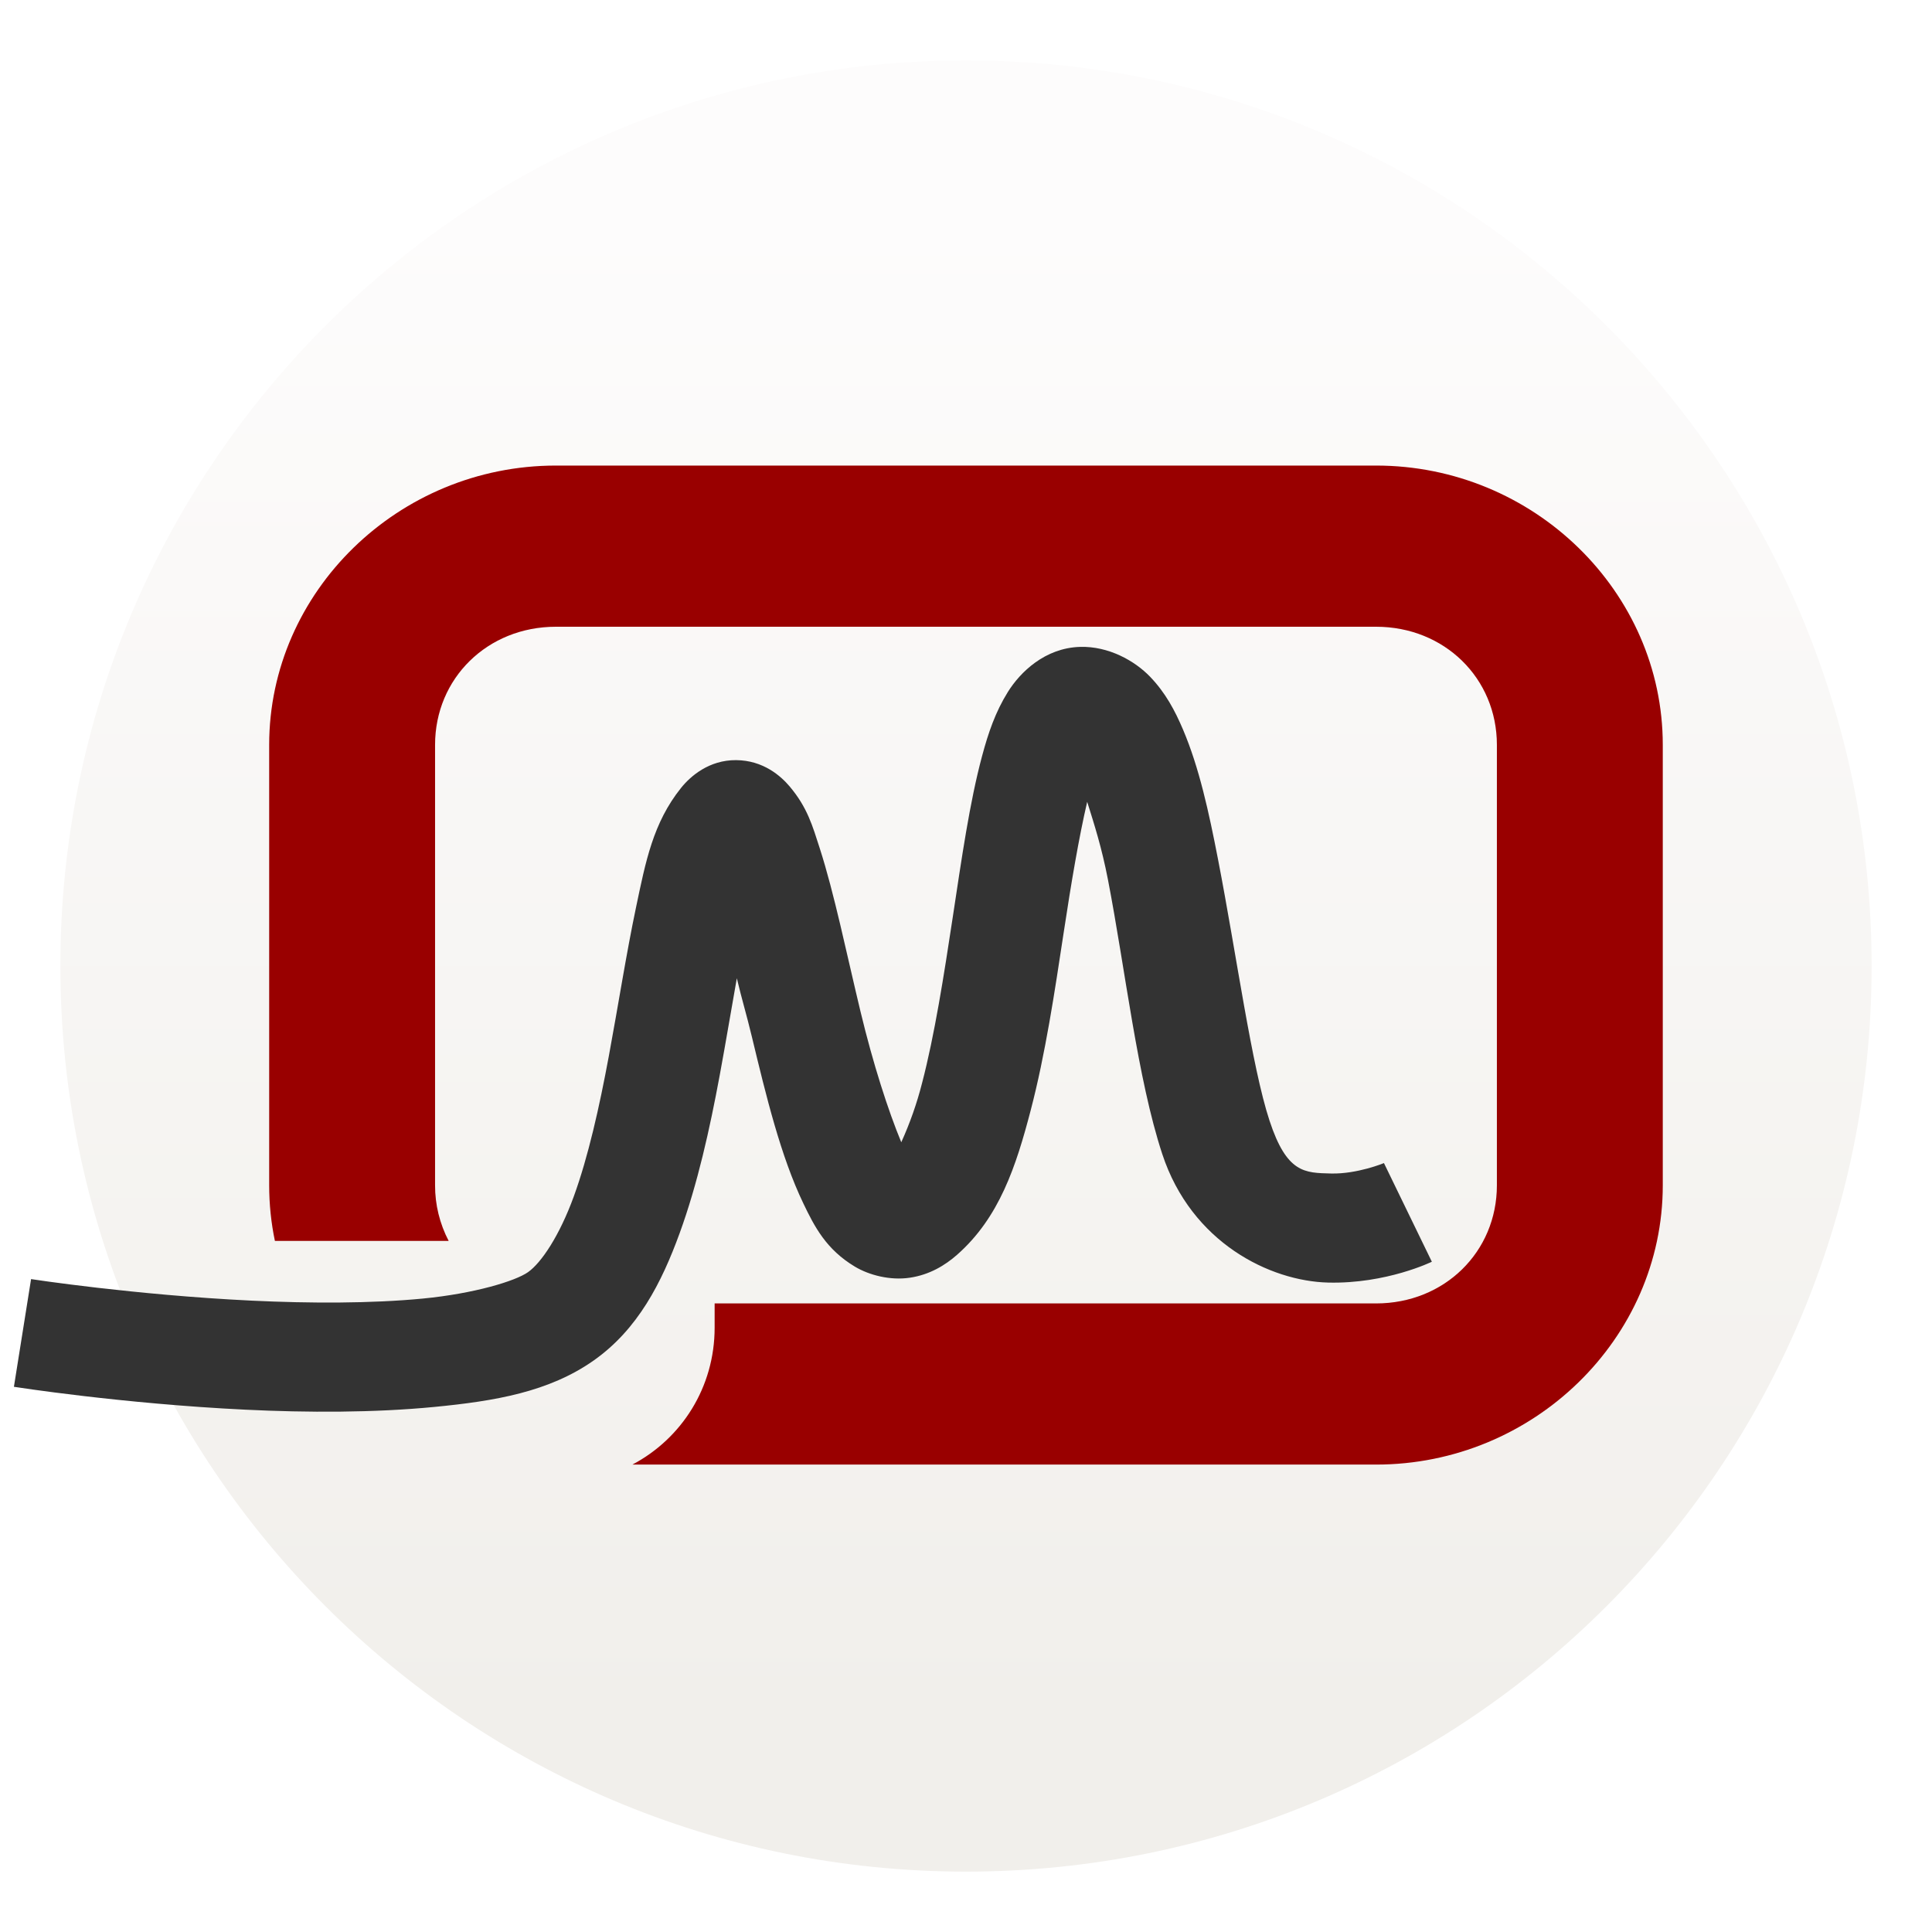
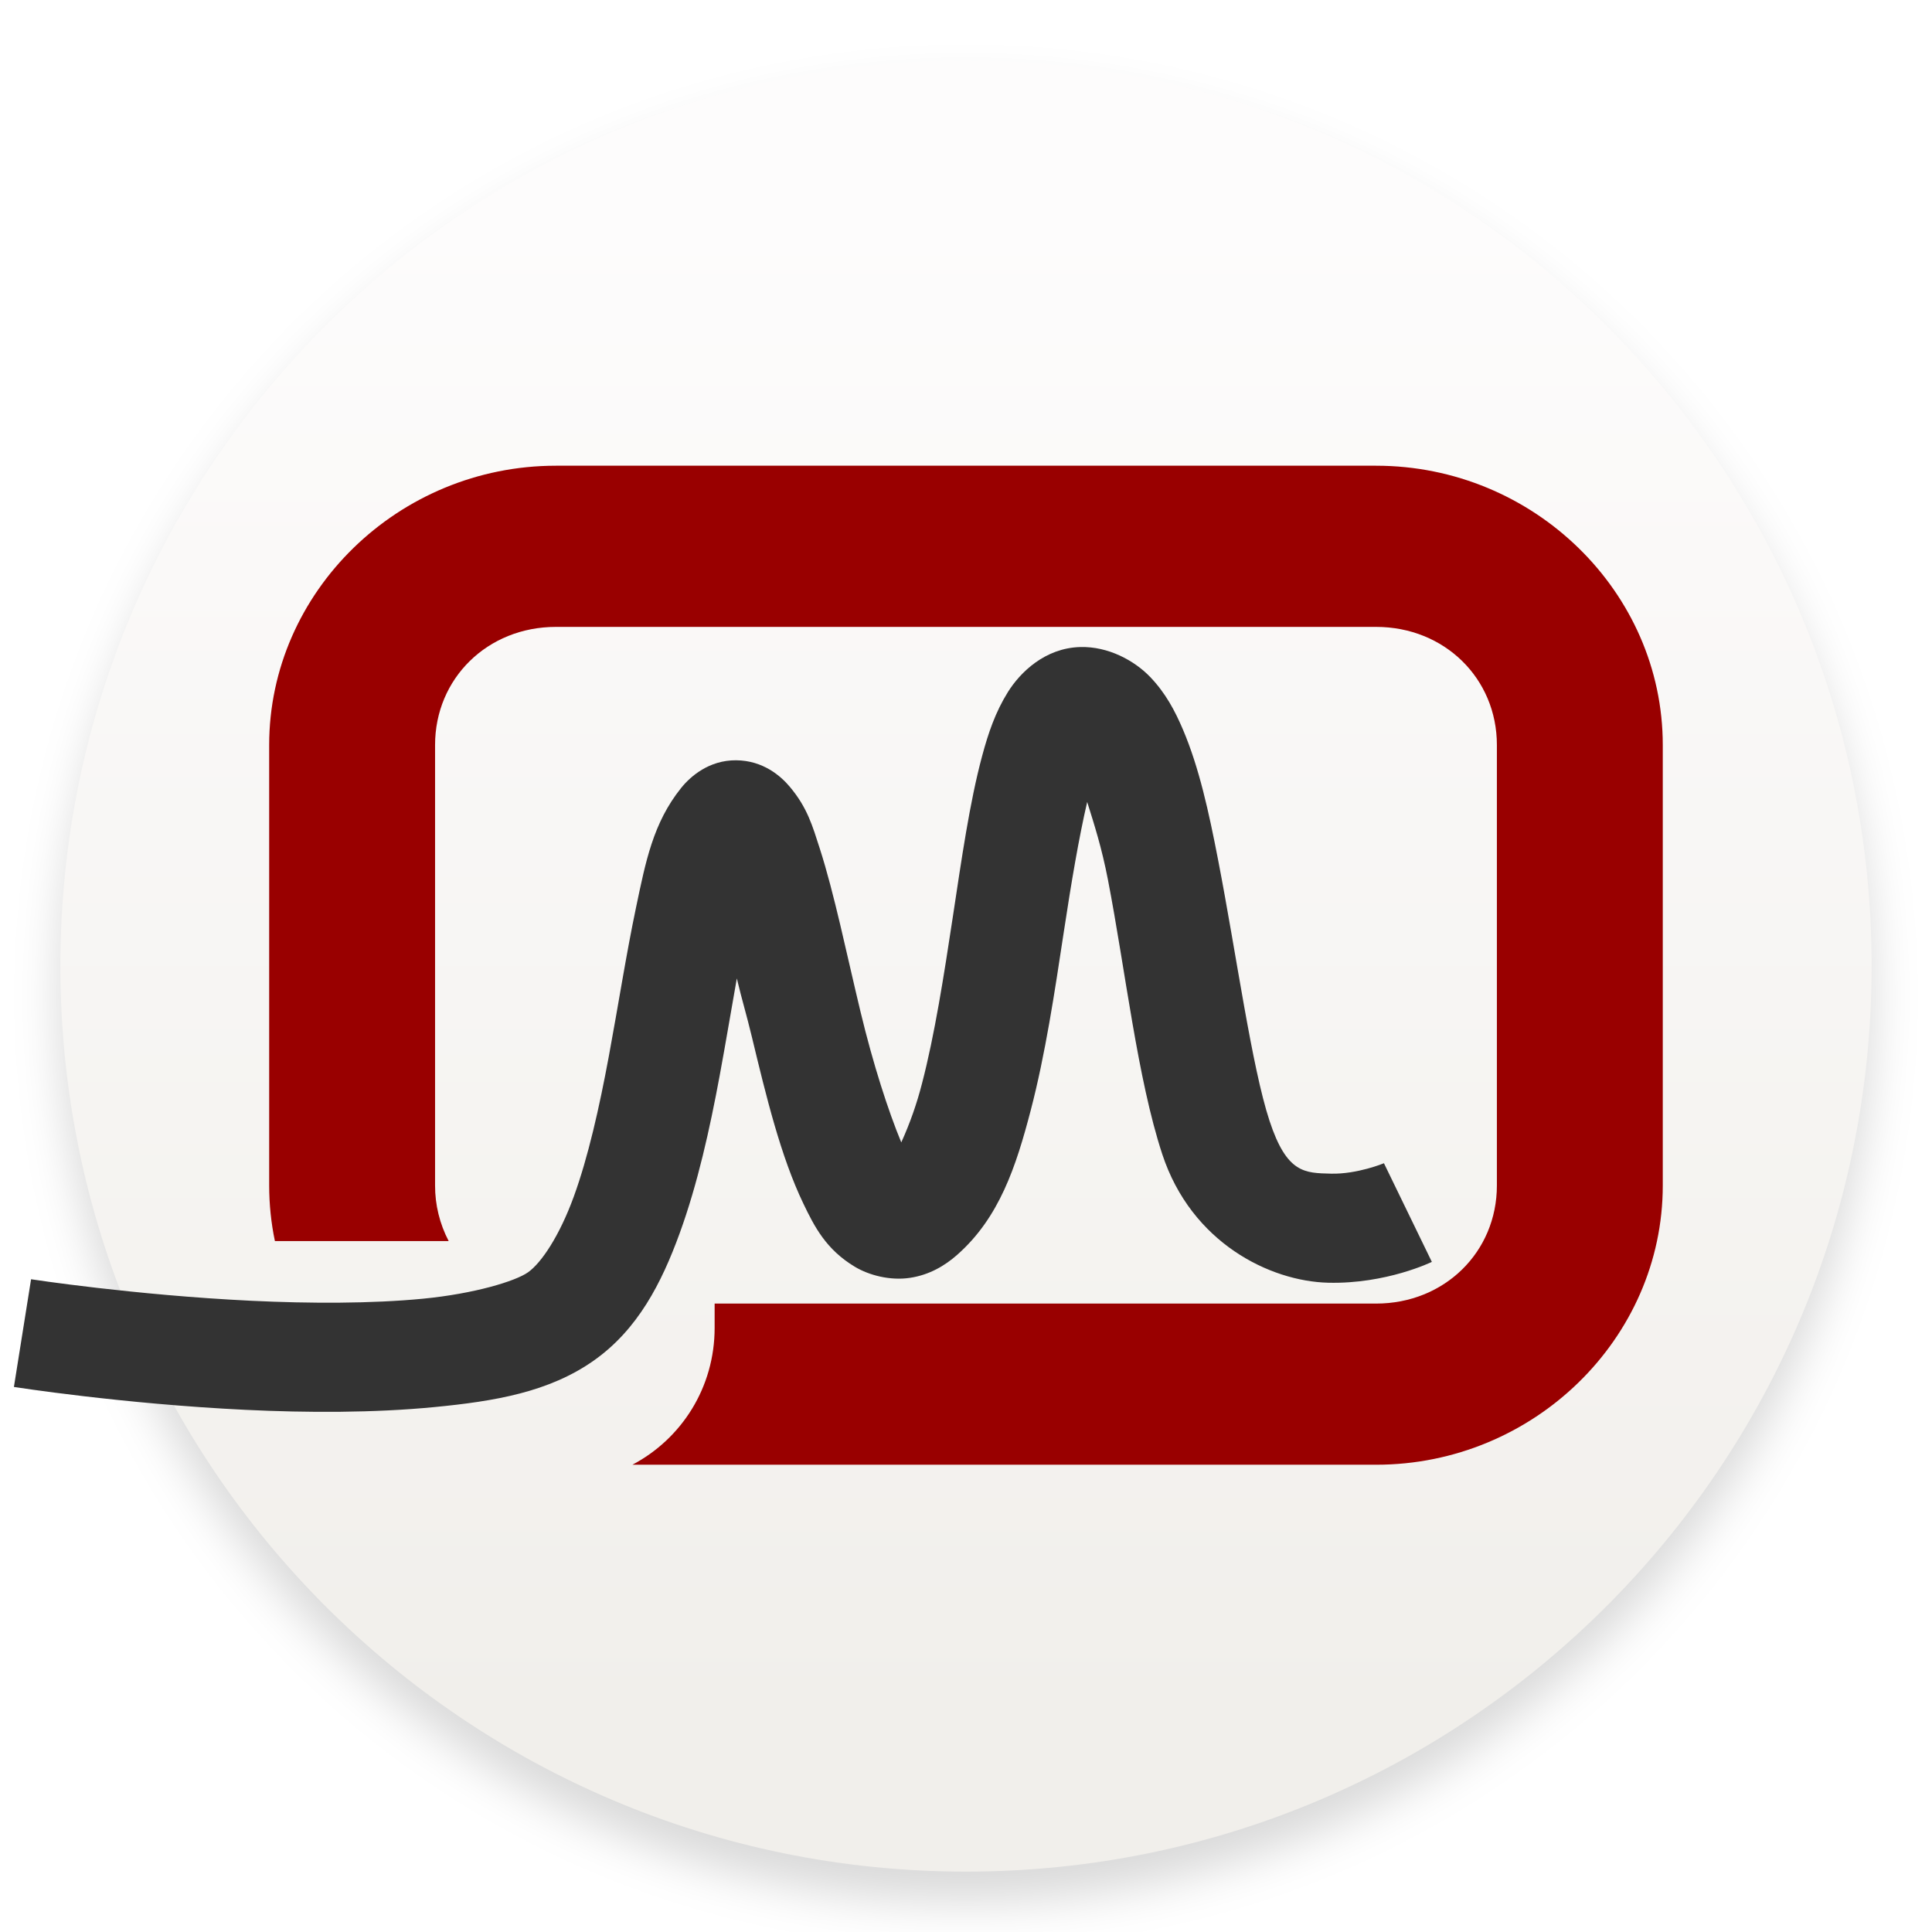
- <svg xmlns="http://www.w3.org/2000/svg" xml:space="preserve" width="64" height="64">
+ <svg xmlns="http://www.w3.org/2000/svg" width="64" height="64" version="1.1">
  <defs>
    <linearGradient id="a" x1="7.937" x2="7.937" y1="15.081" y2="1.852" gradientTransform="scale(3.7796)" gradientUnits="userSpaceOnUse">
-       <stop offset="0" stop-color="#f1efeb" />
-       <stop offset="1" stop-color="#fdfcfc" />
+       <stop stop-color="#f1efeb" offset="0" />
+       <stop stop-color="#fdfcfc" offset="1" />
    </linearGradient>
+     <filter id="filter3" x="-.031" y="-.031" width="1.061" height="1.061" color-interpolation-filters="sRGB">
+       <feGaussianBlur stdDeviation="0.768" />
+     </filter>
  </defs>
-   <rect width="60" height="60" x="2" y="2" fill="url(#a)" rx="30" ry="30" />
-   <path d="M33.188 256.375c-6.886 0-12.532 5.677-12.532 12.563v19.812c0 .85.086 1.695.25 2.5H28.5a5.5 5.5 0 0 1-.594-2.5v-19.812c0-2.992 2.29-5.313 5.282-5.313H69.03c2.992 0 5.281 2.32 5.281 5.313v19.812c0 2.992-2.29 5.313-5.28 5.313H40.124v1.093c0 2.682-1.446 4.99-3.594 6.156h32.5c6.886 0 12.531-5.676 12.531-12.562v-19.812c0-6.886-5.645-12.563-12.53-12.563z" style="color:#000;font-style:normal;font-variant:normal;font-weight:400;font-stretch:normal;font-size:medium;line-height:normal;font-family:Sans;-inkscape-font-specification:Sans;text-indent:0;text-align:start;text-decoration:none;text-decoration-line:none;letter-spacing:normal;word-spacing:normal;text-transform:none;writing-mode:lr-tb;direction:ltr;baseline-shift:baseline;text-anchor:start;display:inline;overflow:visible;visibility:visible;fill:#900;fill-opacity:1;stroke:none;stroke-width:7.255;marker:none" transform="matrix(.75798 0 0 .73645 -6.74 -173.385)" />
-   <path d="M56.094 264.531c-1.533.047-2.616 1.136-3.157 2.031s-.852 1.831-1.124 2.875c-.546 2.089-.896 4.631-1.282 7.25-.386 2.62-.793 5.306-1.343 7.47a16.3 16.3 0 0 1-.907 2.656c-.572-1.42-1.23-3.518-1.781-5.875-.615-2.631-1.145-5.31-1.781-7.344-.319-1.017-.539-1.835-1.313-2.781-.387-.474-1.159-1.179-2.343-1.188-1.185-.009-1.998.725-2.407 1.25-1.225 1.574-1.547 3.315-1.968 5.375s-.774 4.39-1.188 6.688-.905 4.542-1.531 6.312-1.419 2.984-2 3.406c-.55.4-2.345.964-4.594 1.188s-4.944.22-7.5.093c-5.111-.254-9.625-.968-9.625-.968l-.75 4.844s4.713.762 10.125 1.03c2.706.135 5.612.139 8.25-.124s5.01-.672 6.969-2.094c1.927-1.4 2.961-3.49 3.75-5.719.788-2.228 1.318-4.697 1.75-7.094.286-1.589.504-2.963.75-4.375.22.956.419 1.61.656 2.625.632 2.704 1.265 5.387 2.25 7.5.492 1.057 1 2.07 2.25 2.844.625.387 1.547.632 2.406.5.86-.131 1.539-.556 2.063-1.031 1.849-1.676 2.577-3.976 3.218-6.5.642-2.524 1.05-5.338 1.438-7.969.34-2.312.671-4.312 1.031-5.906.314 1.034.632 2.042.907 3.5.763 4.06 1.287 8.941 2.374 12.344 1.276 3.99 4.708 5.716 7.25 5.781 2.543.065 4.532-.937 4.532-.937l-2.094-4.438s-1.164.498-2.312.469c-1.149-.03-1.932-.01-2.688-2.375-.779-2.437-1.437-7.432-2.25-11.75-.406-2.16-.83-4.145-1.531-5.844-.351-.85-.764-1.653-1.438-2.375s-1.82-1.382-3.062-1.344" style="color:#000;font-style:normal;font-variant:normal;font-weight:400;font-stretch:normal;font-size:medium;line-height:normal;font-family:Sans;-inkscape-font-specification:Sans;text-indent:0;text-align:start;text-decoration:none;text-decoration-line:none;letter-spacing:normal;word-spacing:normal;text-transform:none;writing-mode:lr-tb;direction:ltr;baseline-shift:baseline;text-anchor:start;display:inline;overflow:visible;visibility:visible;fill:#333;fill-opacity:1;stroke:none;stroke-width:4.9;marker:none" transform="matrix(.75798 0 0 .73645 -6.74 -173.385)" />
+   <rect x="2" y="3" width="60" height="60" rx="30" ry="30" fill="#000000" filter="url(#filter3)" opacity=".15" />
+   <rect x="2" y="2" width="60" height="60" rx="30" ry="30" fill="url(#a)" />
+   <path transform="matrix(.75798 0 0 .73645 -6.74 -173.38)" d="M33.188 256.375c-6.886 0-12.532 5.677-12.532 12.563v19.812c0 .85.086 1.695.25 2.5H28.5a5.5 5.5 0 0 1-.594-2.5v-19.812c0-2.992 2.29-5.313 5.282-5.313H69.03c2.992 0 5.281 2.32 5.281 5.313v19.812c0 2.992-2.29 5.313-5.28 5.313H40.124v1.093c0 2.682-1.446 4.99-3.594 6.156h32.5c6.886 0 12.531-5.676 12.531-12.562v-19.812c0-6.886-5.645-12.563-12.53-12.563z" fill="#900" style="text-decoration-line:none;text-indent:0;text-transform:none" />
+   <path transform="matrix(.75798 0 0 .73645 -6.74 -173.38)" d="M56.094 264.531c-1.533.047-2.616 1.136-3.157 2.031s-.852 1.831-1.124 2.875c-.546 2.089-.896 4.631-1.282 7.25-.386 2.62-.793 5.306-1.343 7.47a16.3 16.3 0 0 1-.907 2.656c-.572-1.42-1.23-3.518-1.781-5.875-.615-2.631-1.145-5.31-1.781-7.344-.319-1.017-.539-1.835-1.313-2.781-.387-.474-1.159-1.179-2.343-1.188-1.185-.009-1.998.725-2.407 1.25-1.225 1.574-1.547 3.315-1.968 5.375s-.774 4.39-1.188 6.688-.905 4.542-1.531 6.312-1.419 2.984-2 3.406c-.55.4-2.345.964-4.594 1.188s-4.944.22-7.5.093c-5.111-.254-9.625-.968-9.625-.968l-.75 4.844s4.713.762 10.125 1.03c2.706.135 5.612.139 8.25-.124s5.01-.672 6.969-2.094c1.927-1.4 2.961-3.49 3.75-5.719.788-2.228 1.318-4.697 1.75-7.094.286-1.589.504-2.963.75-4.375.22.956.419 1.61.656 2.625.632 2.704 1.265 5.387 2.25 7.5.492 1.057 1 2.07 2.25 2.844.625.387 1.547.632 2.406.5.86-.131 1.539-.556 2.063-1.031 1.849-1.676 2.577-3.976 3.218-6.5.642-2.524 1.05-5.338 1.438-7.969.34-2.312.671-4.312 1.031-5.906.314 1.034.632 2.042.907 3.5.763 4.06 1.287 8.941 2.374 12.344 1.276 3.99 4.708 5.716 7.25 5.781 2.543.065 4.532-.937 4.532-.937l-2.094-4.438s-1.164.498-2.312.469c-1.149-.03-1.932-.01-2.688-2.375-.779-2.437-1.437-7.432-2.25-11.75-.406-2.16-.83-4.145-1.531-5.844-.351-.85-.764-1.653-1.438-2.375s-1.82-1.382-3.062-1.344" fill="#333" style="text-decoration-line:none;text-indent:0;text-transform:none" />
</svg>
